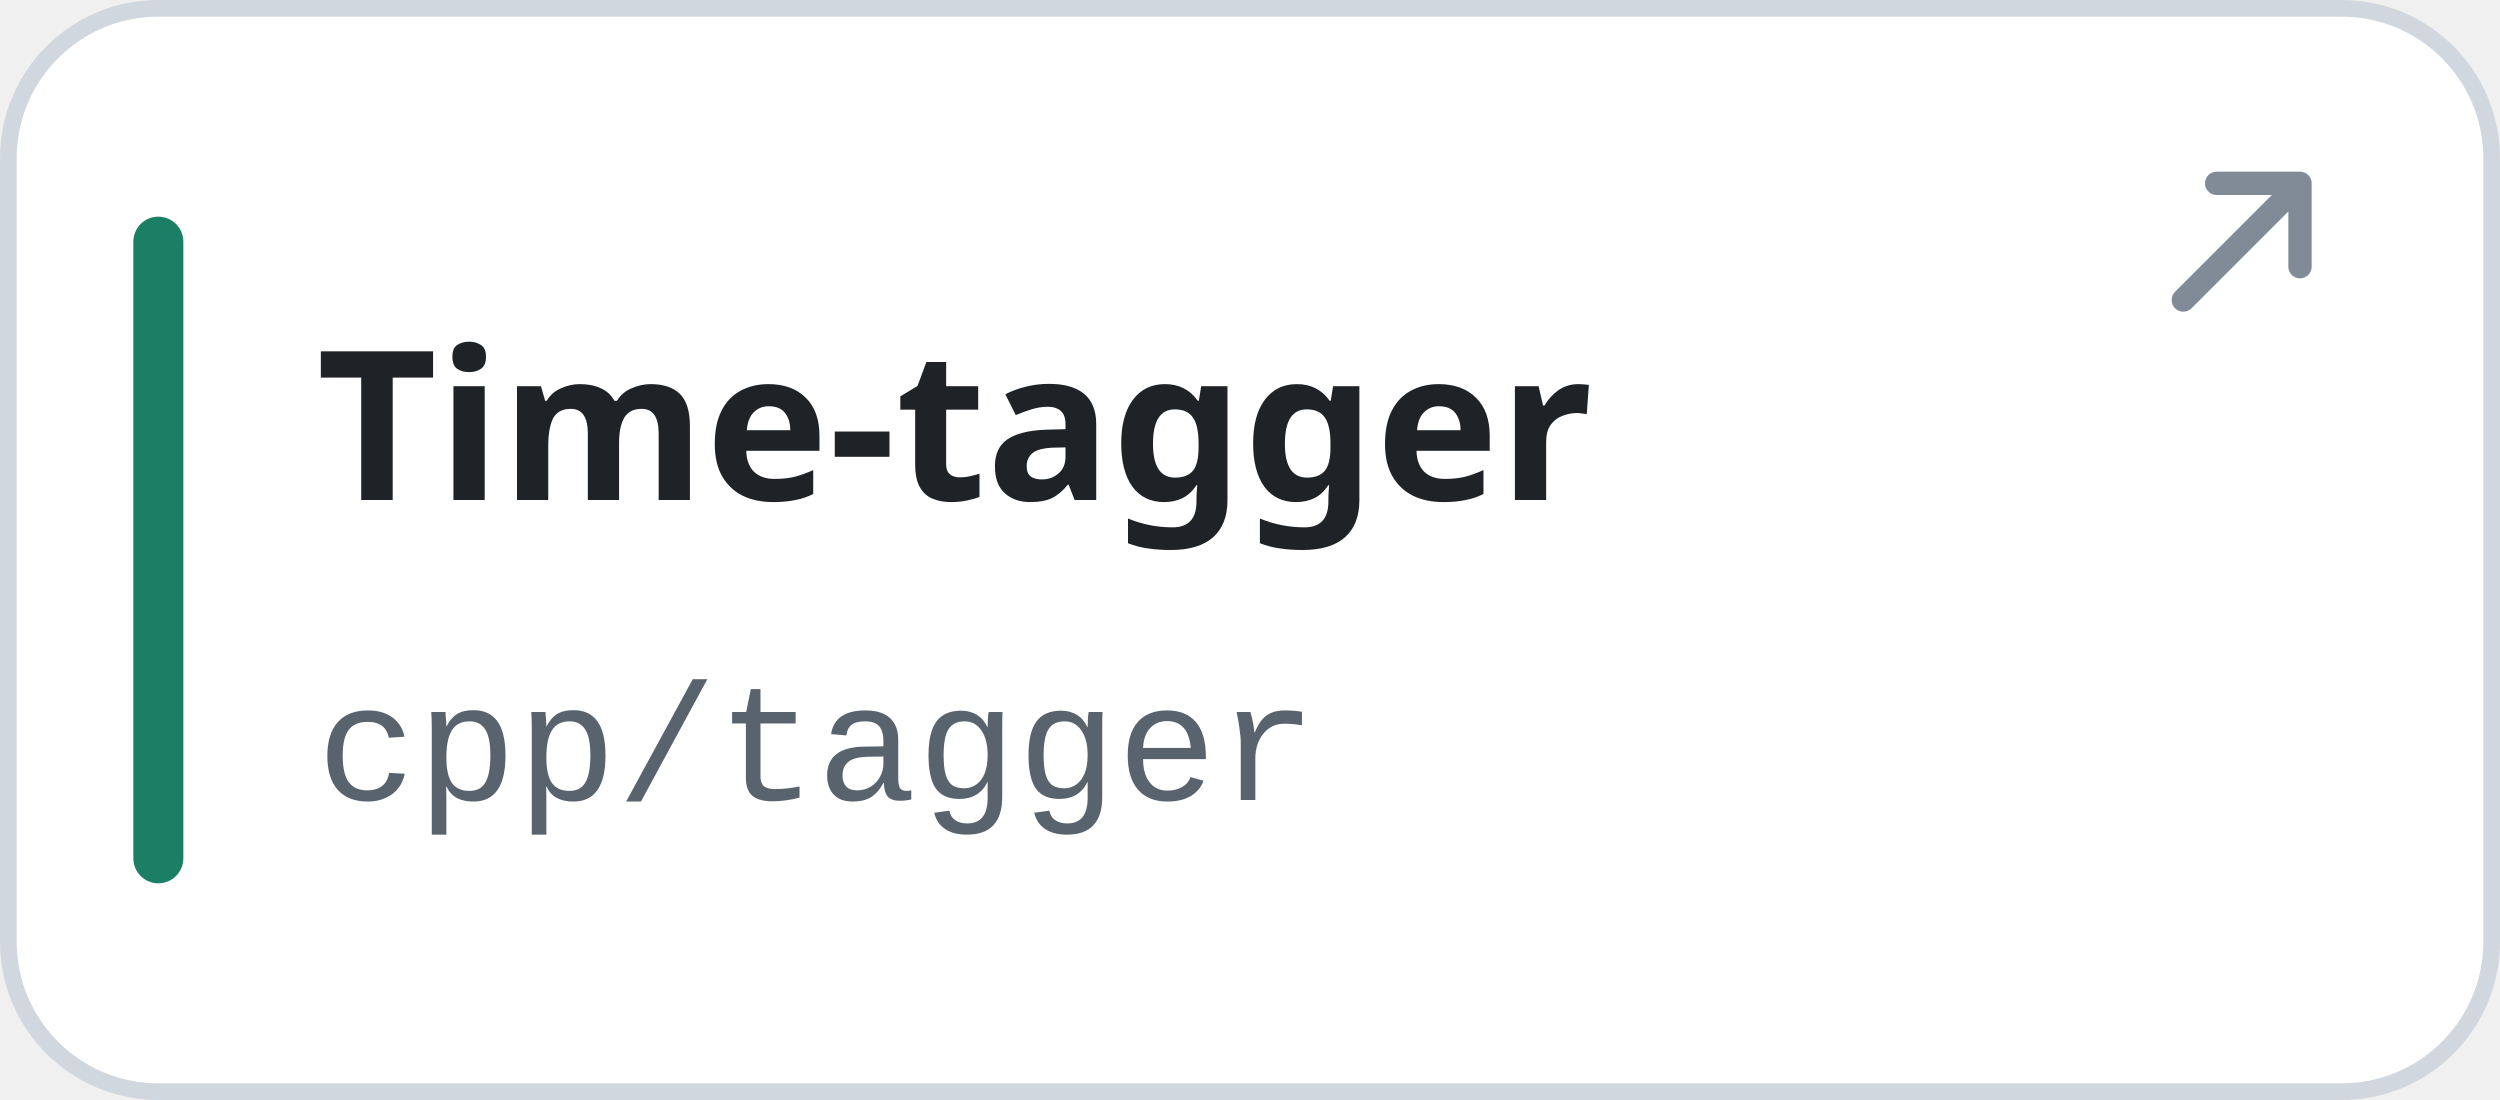
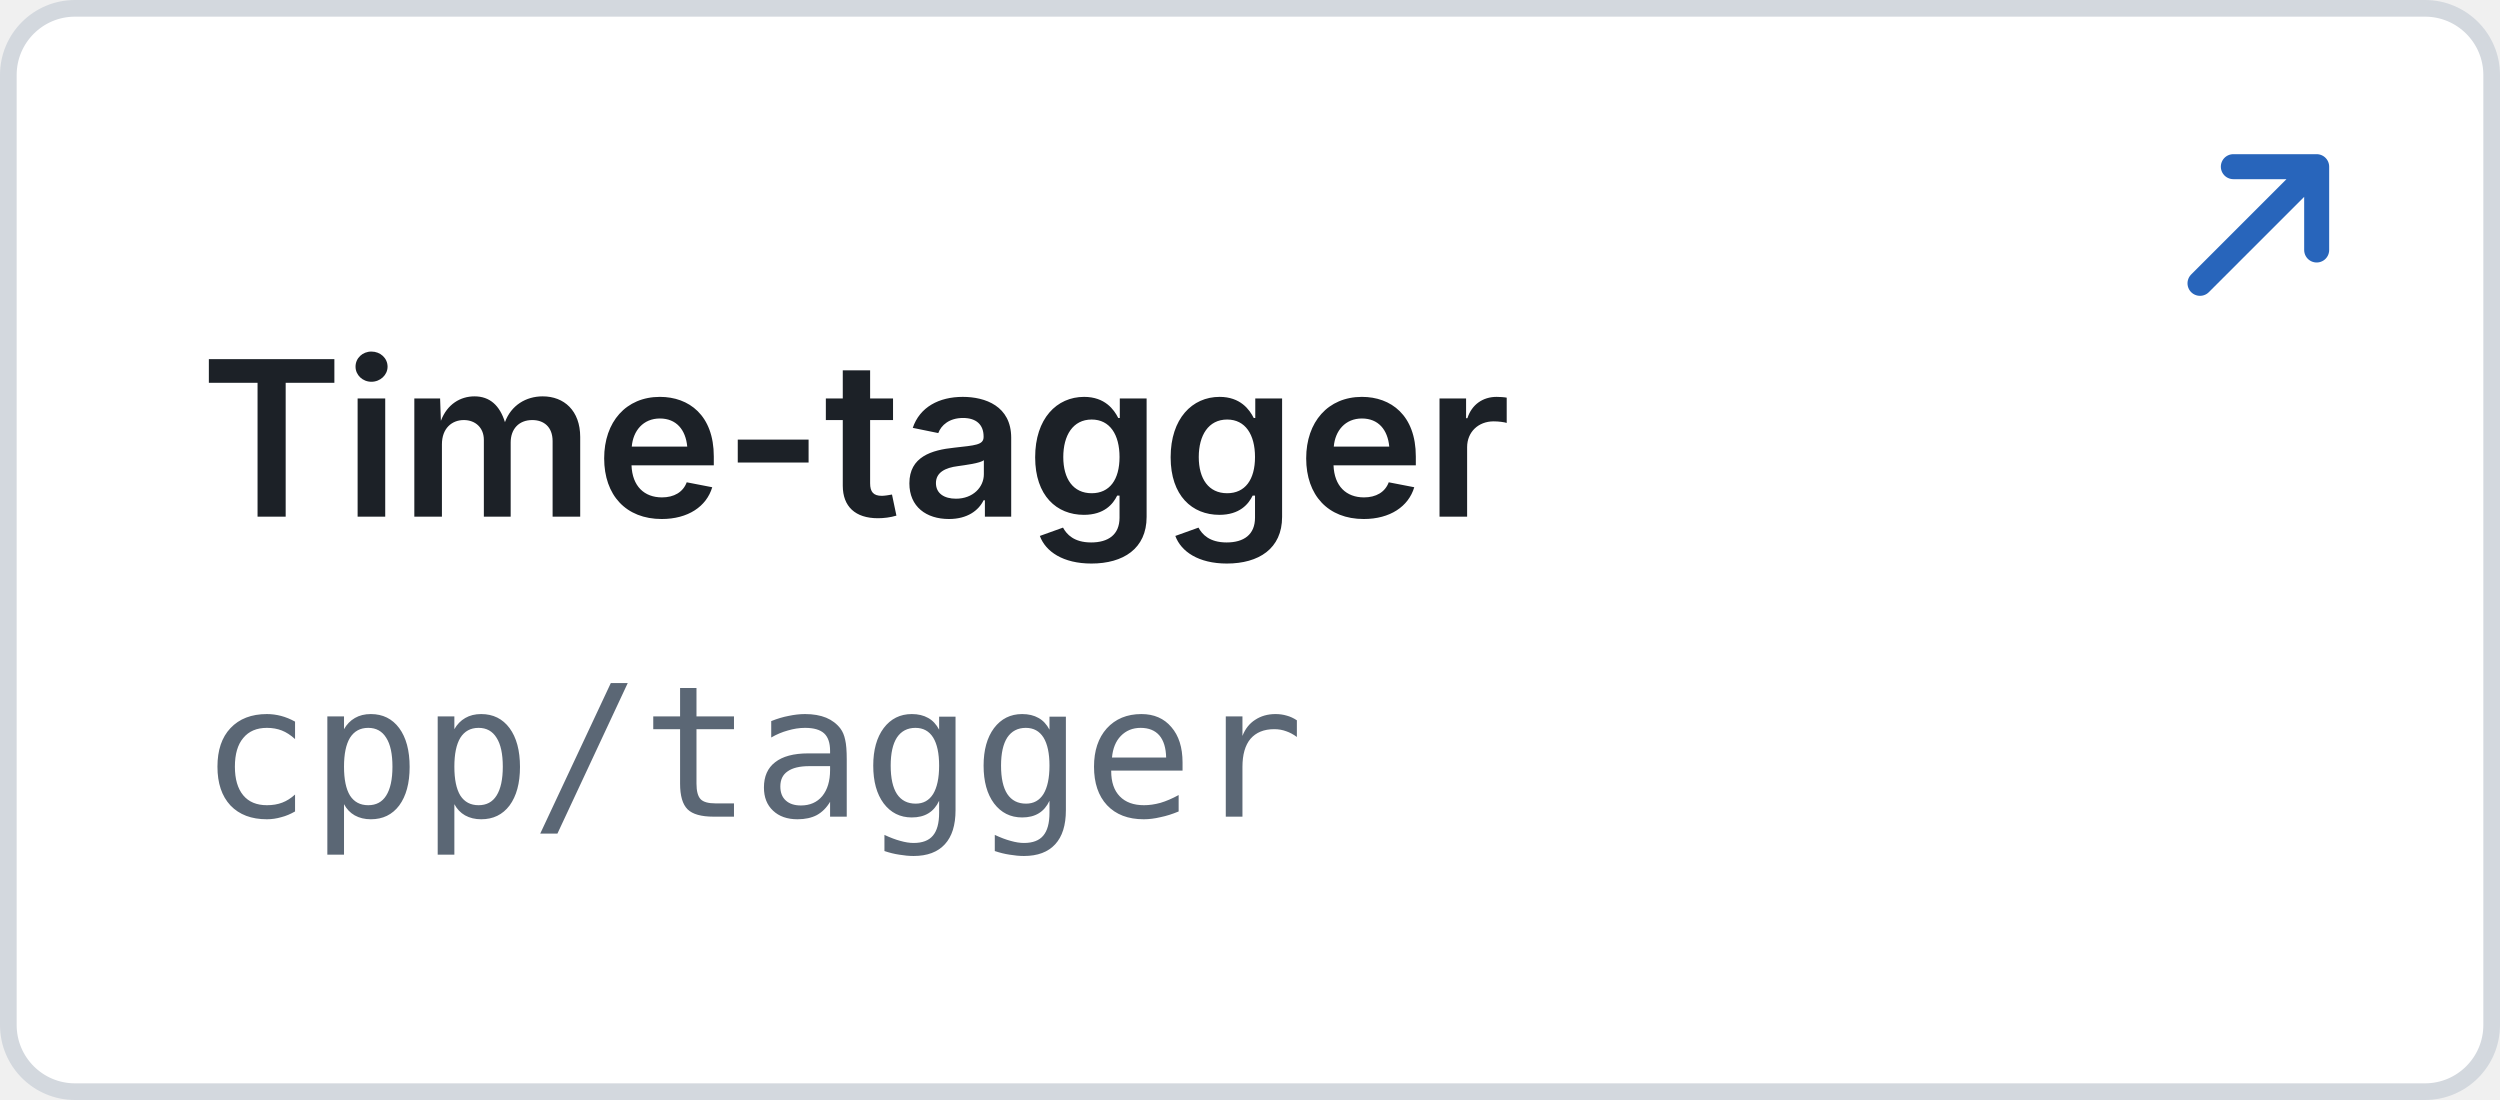
<svg xmlns="http://www.w3.org/2000/svg" width="150" height="66" viewBox="0 0 150 66" role="img" aria-label="Time-tagger: cpp/tagger">
-   <rect x="0.5" y="0.5" width="149" height="65" rx="9" fill="#ffffff" stroke="#d0d7de" />
-   <rect x="8" y="13" width="3" height="40" rx="1.5" fill="#1a7f64" />
-   <path d="M131 18 L138 11 M133 11 H138 V16" fill="none" stroke="#818b98" stroke-width="1.4" stroke-linecap="round" stroke-linejoin="round" />
-   <text x="19" y="30" font-family="-apple-system, BlinkMacSystemFont, 'Segoe UI', 'Noto Sans', Helvetica, Arial, sans-serif" font-size="12.5" font-weight="700" fill="#1f2328">Time-tagger</text>
-   <text x="19" y="48" font-family="ui-monospace, SFMono-Regular, 'SF Mono', Menlo, Consolas, 'Liberation Mono', monospace" font-size="10" fill="#59636e">cpp/tagger</text>
+   <rect x="0.5" y="0.5" width="149" height="65" rx="4" fill="#FFFFFF" stroke="#D3D8DE" />
+   <path d="M132 17 L139 10 M134 10 H139 V15" fill="none" stroke="#2865BB" stroke-width="1.5" stroke-linecap="round" stroke-linejoin="round" />
+   <text x="12" y="31" font-family="Inter, system-ui, -apple-system, 'Segoe UI', Roboto, sans-serif" font-size="13" font-weight="600" fill="#1C2127">Time-tagger</text>
+   <text x="12" y="49" font-family="'JetBrains Mono', 'IBM Plex Mono', ui-monospace, Menlo, Consolas, monospace" font-size="11" fill="#5B6775">cpp/tagger</text>
</svg>
